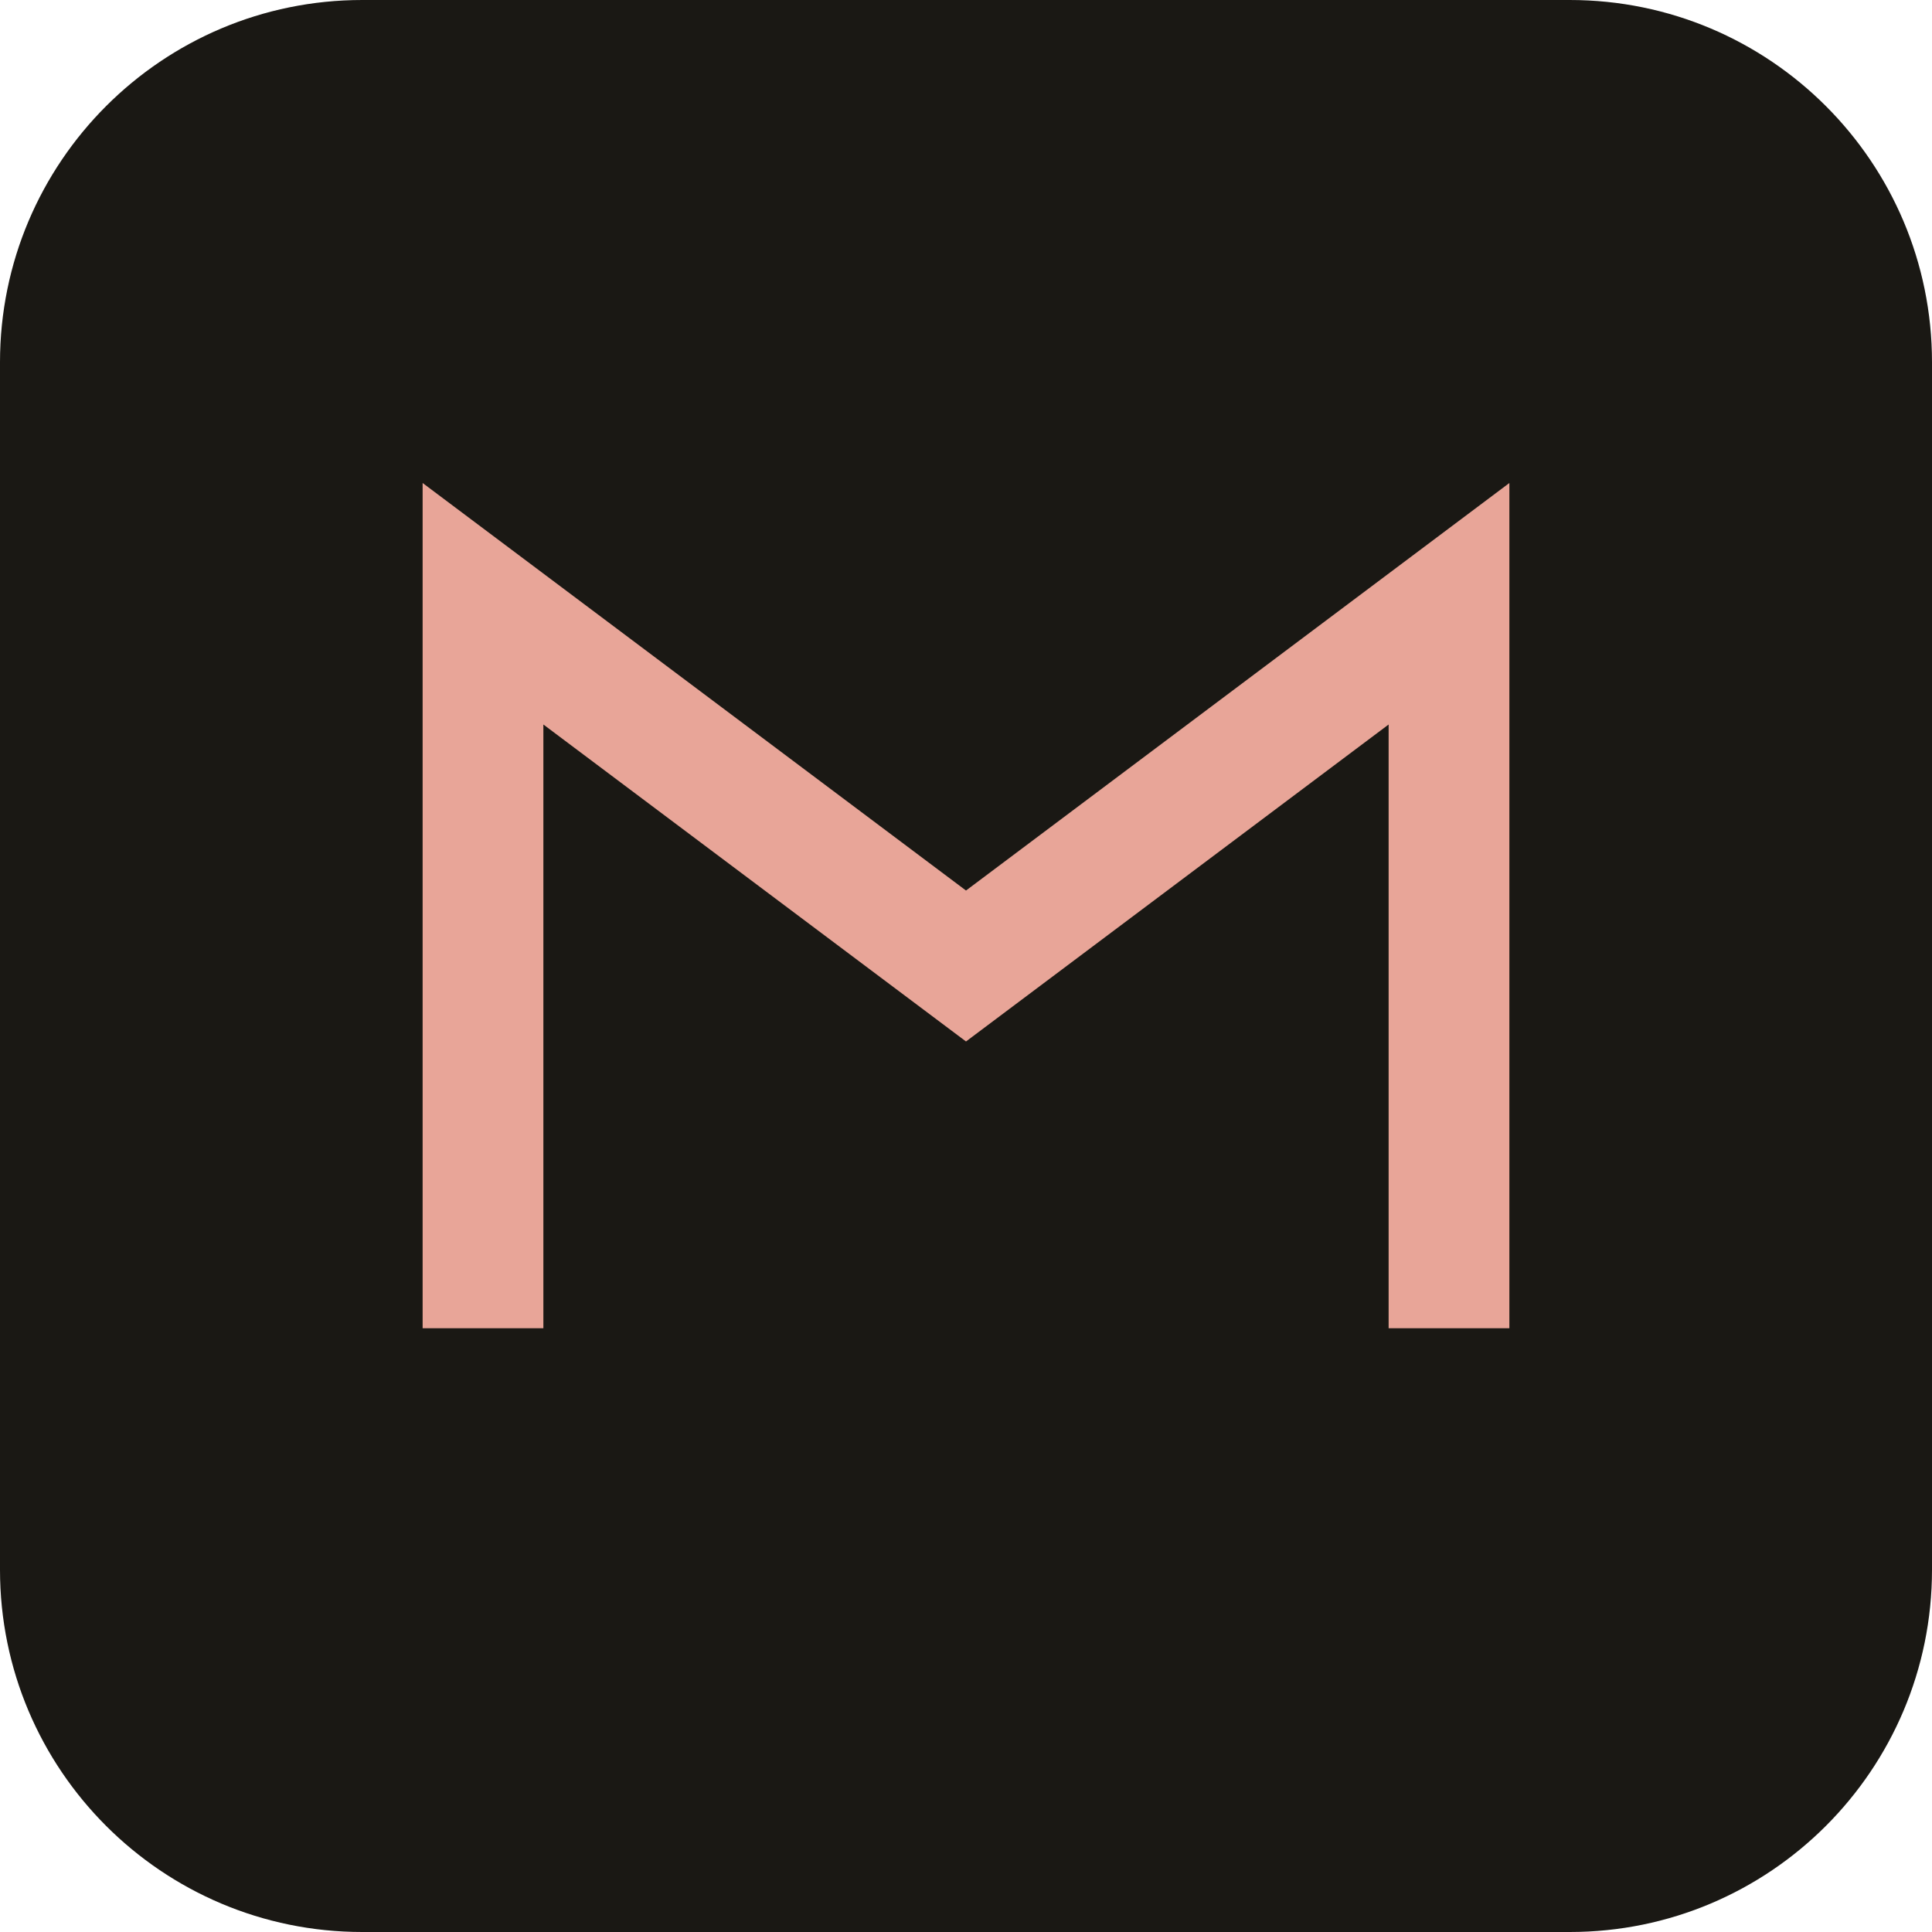
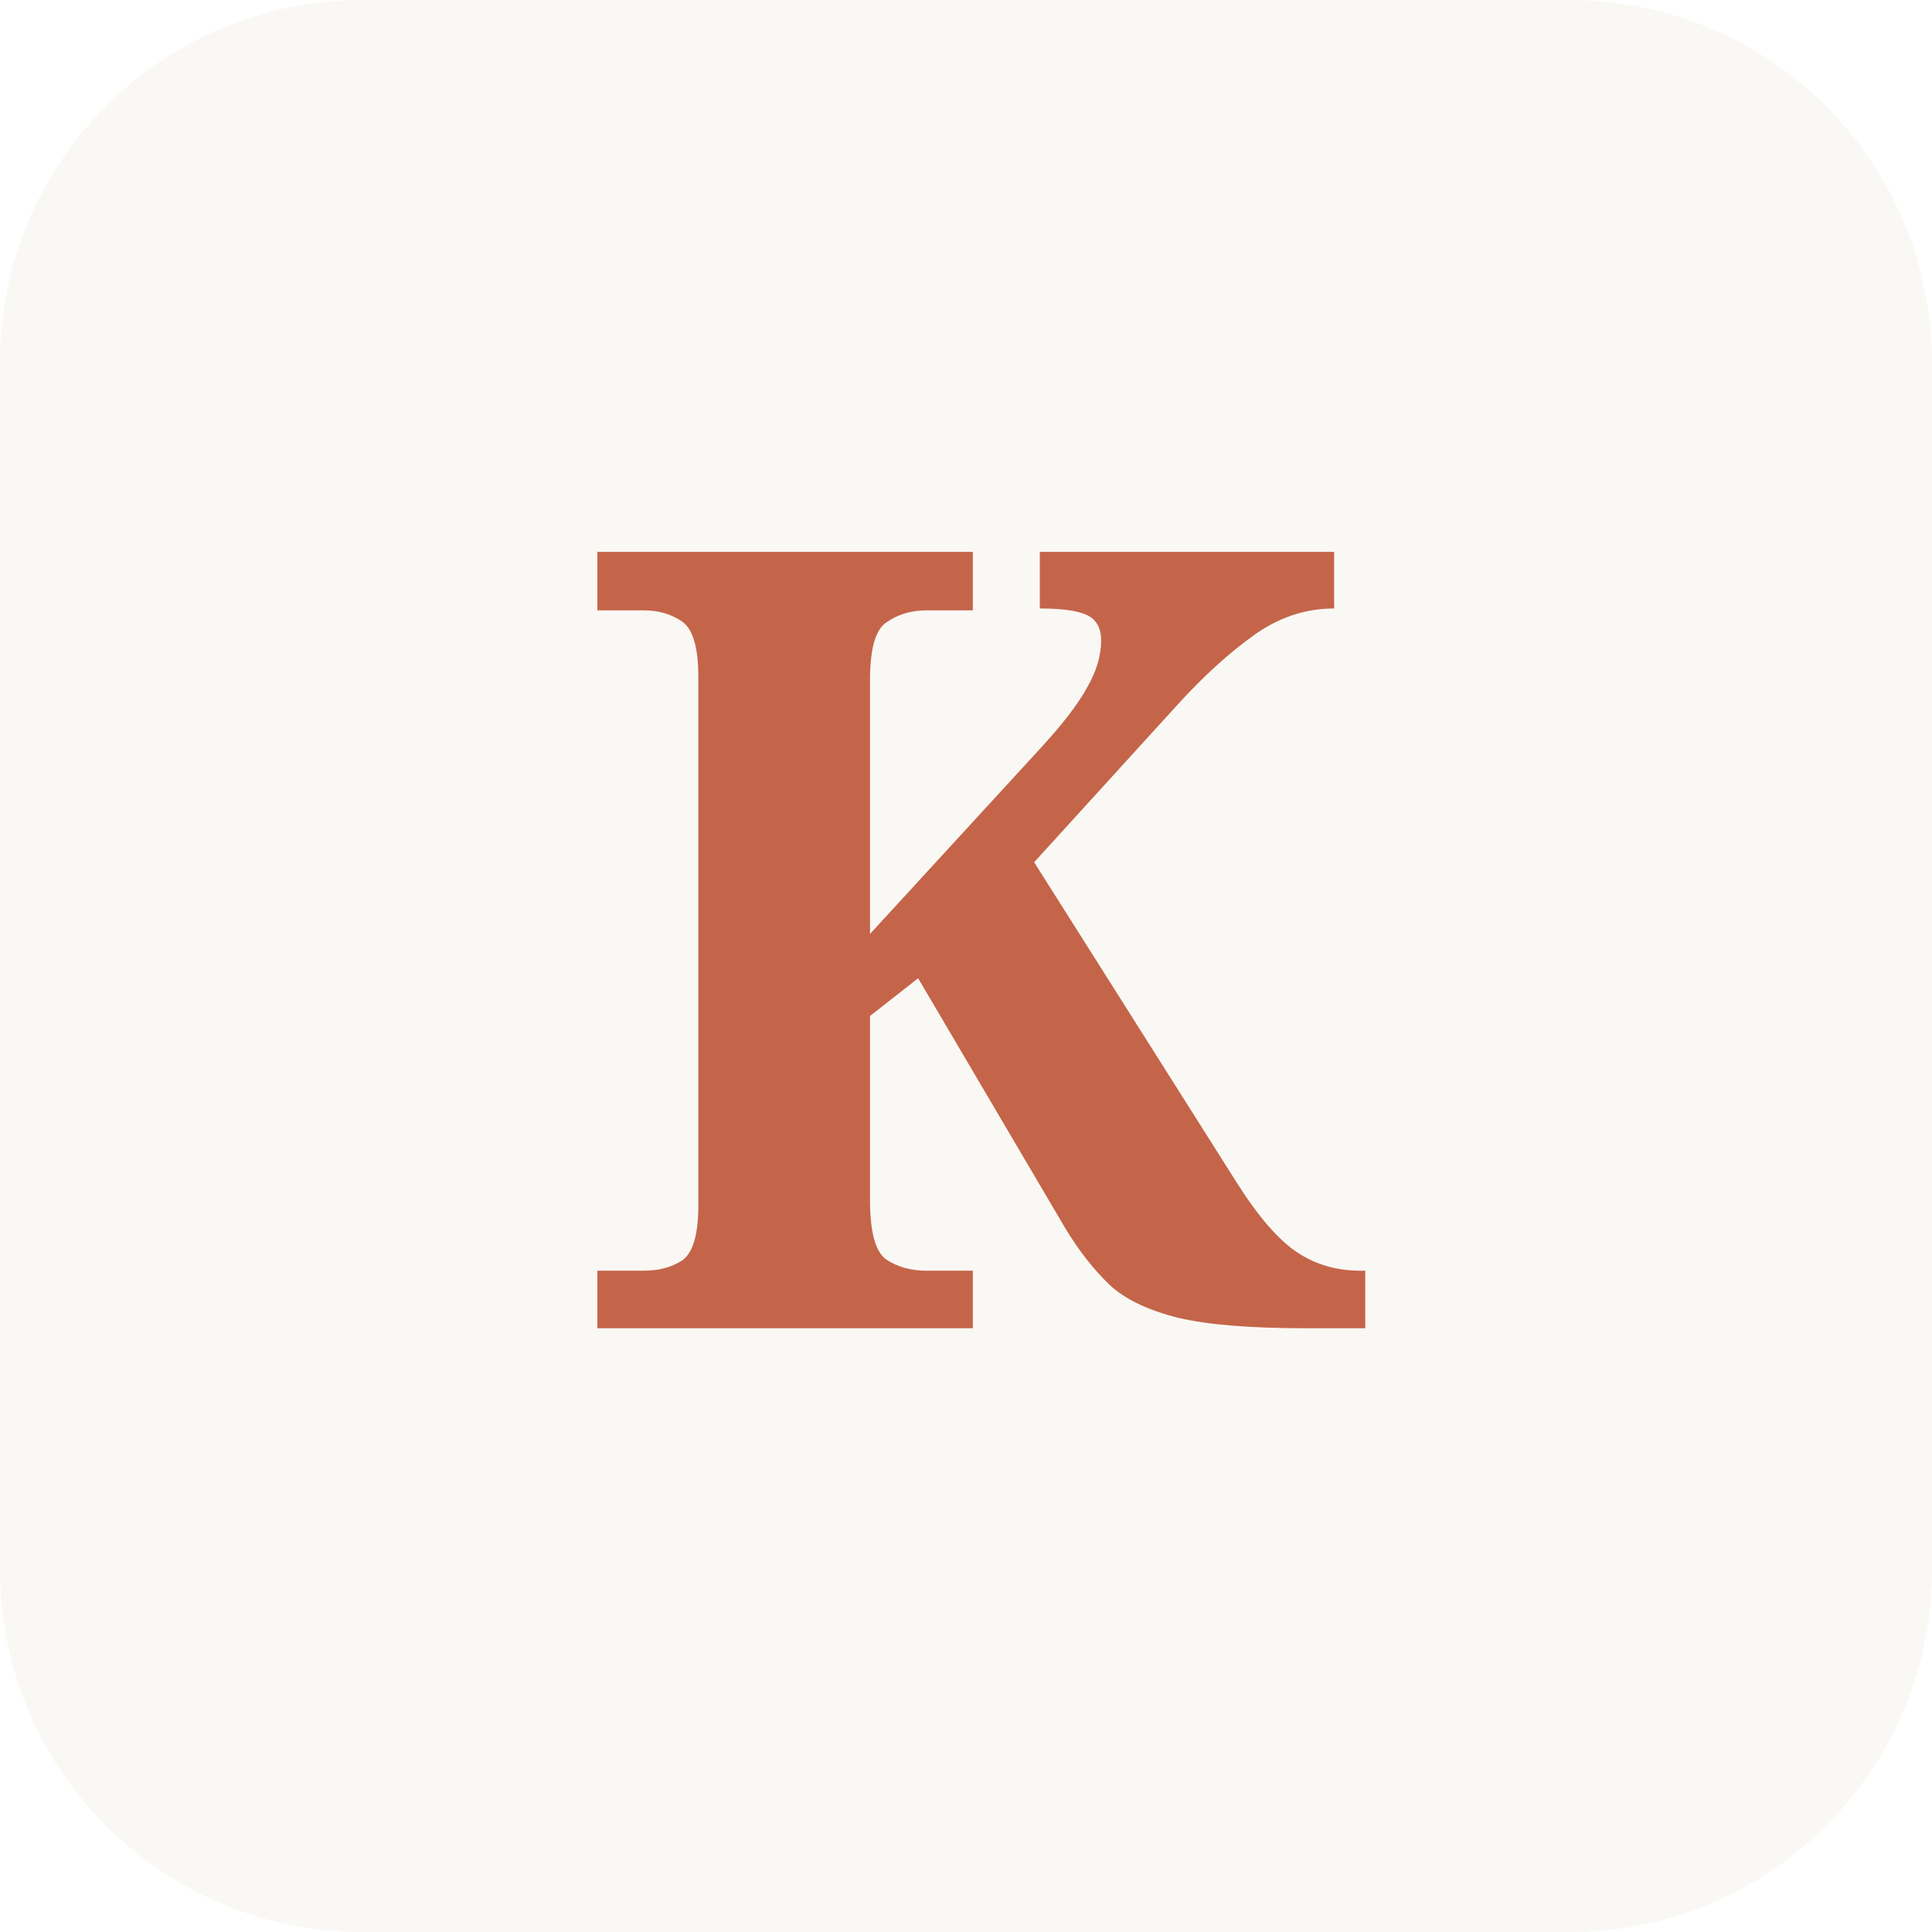
<svg xmlns="http://www.w3.org/2000/svg" viewBox="0 0 32 32" fill="none">
-   <rect width="32" height="32" rx="6" fill="#1a1814" />
-   <path d="M8 22V10l8 6 8-6v12" stroke="#e8a598" stroke-width="2" fill="none" />
+   <rect width="32" height="32" rx="6" fill="#faf8f4" />
+   <text x="16" y="22" text-anchor="middle" font-family="Georgia,serif" font-weight="700" font-size="18" fill="#c4654a">K</text>
</svg>
